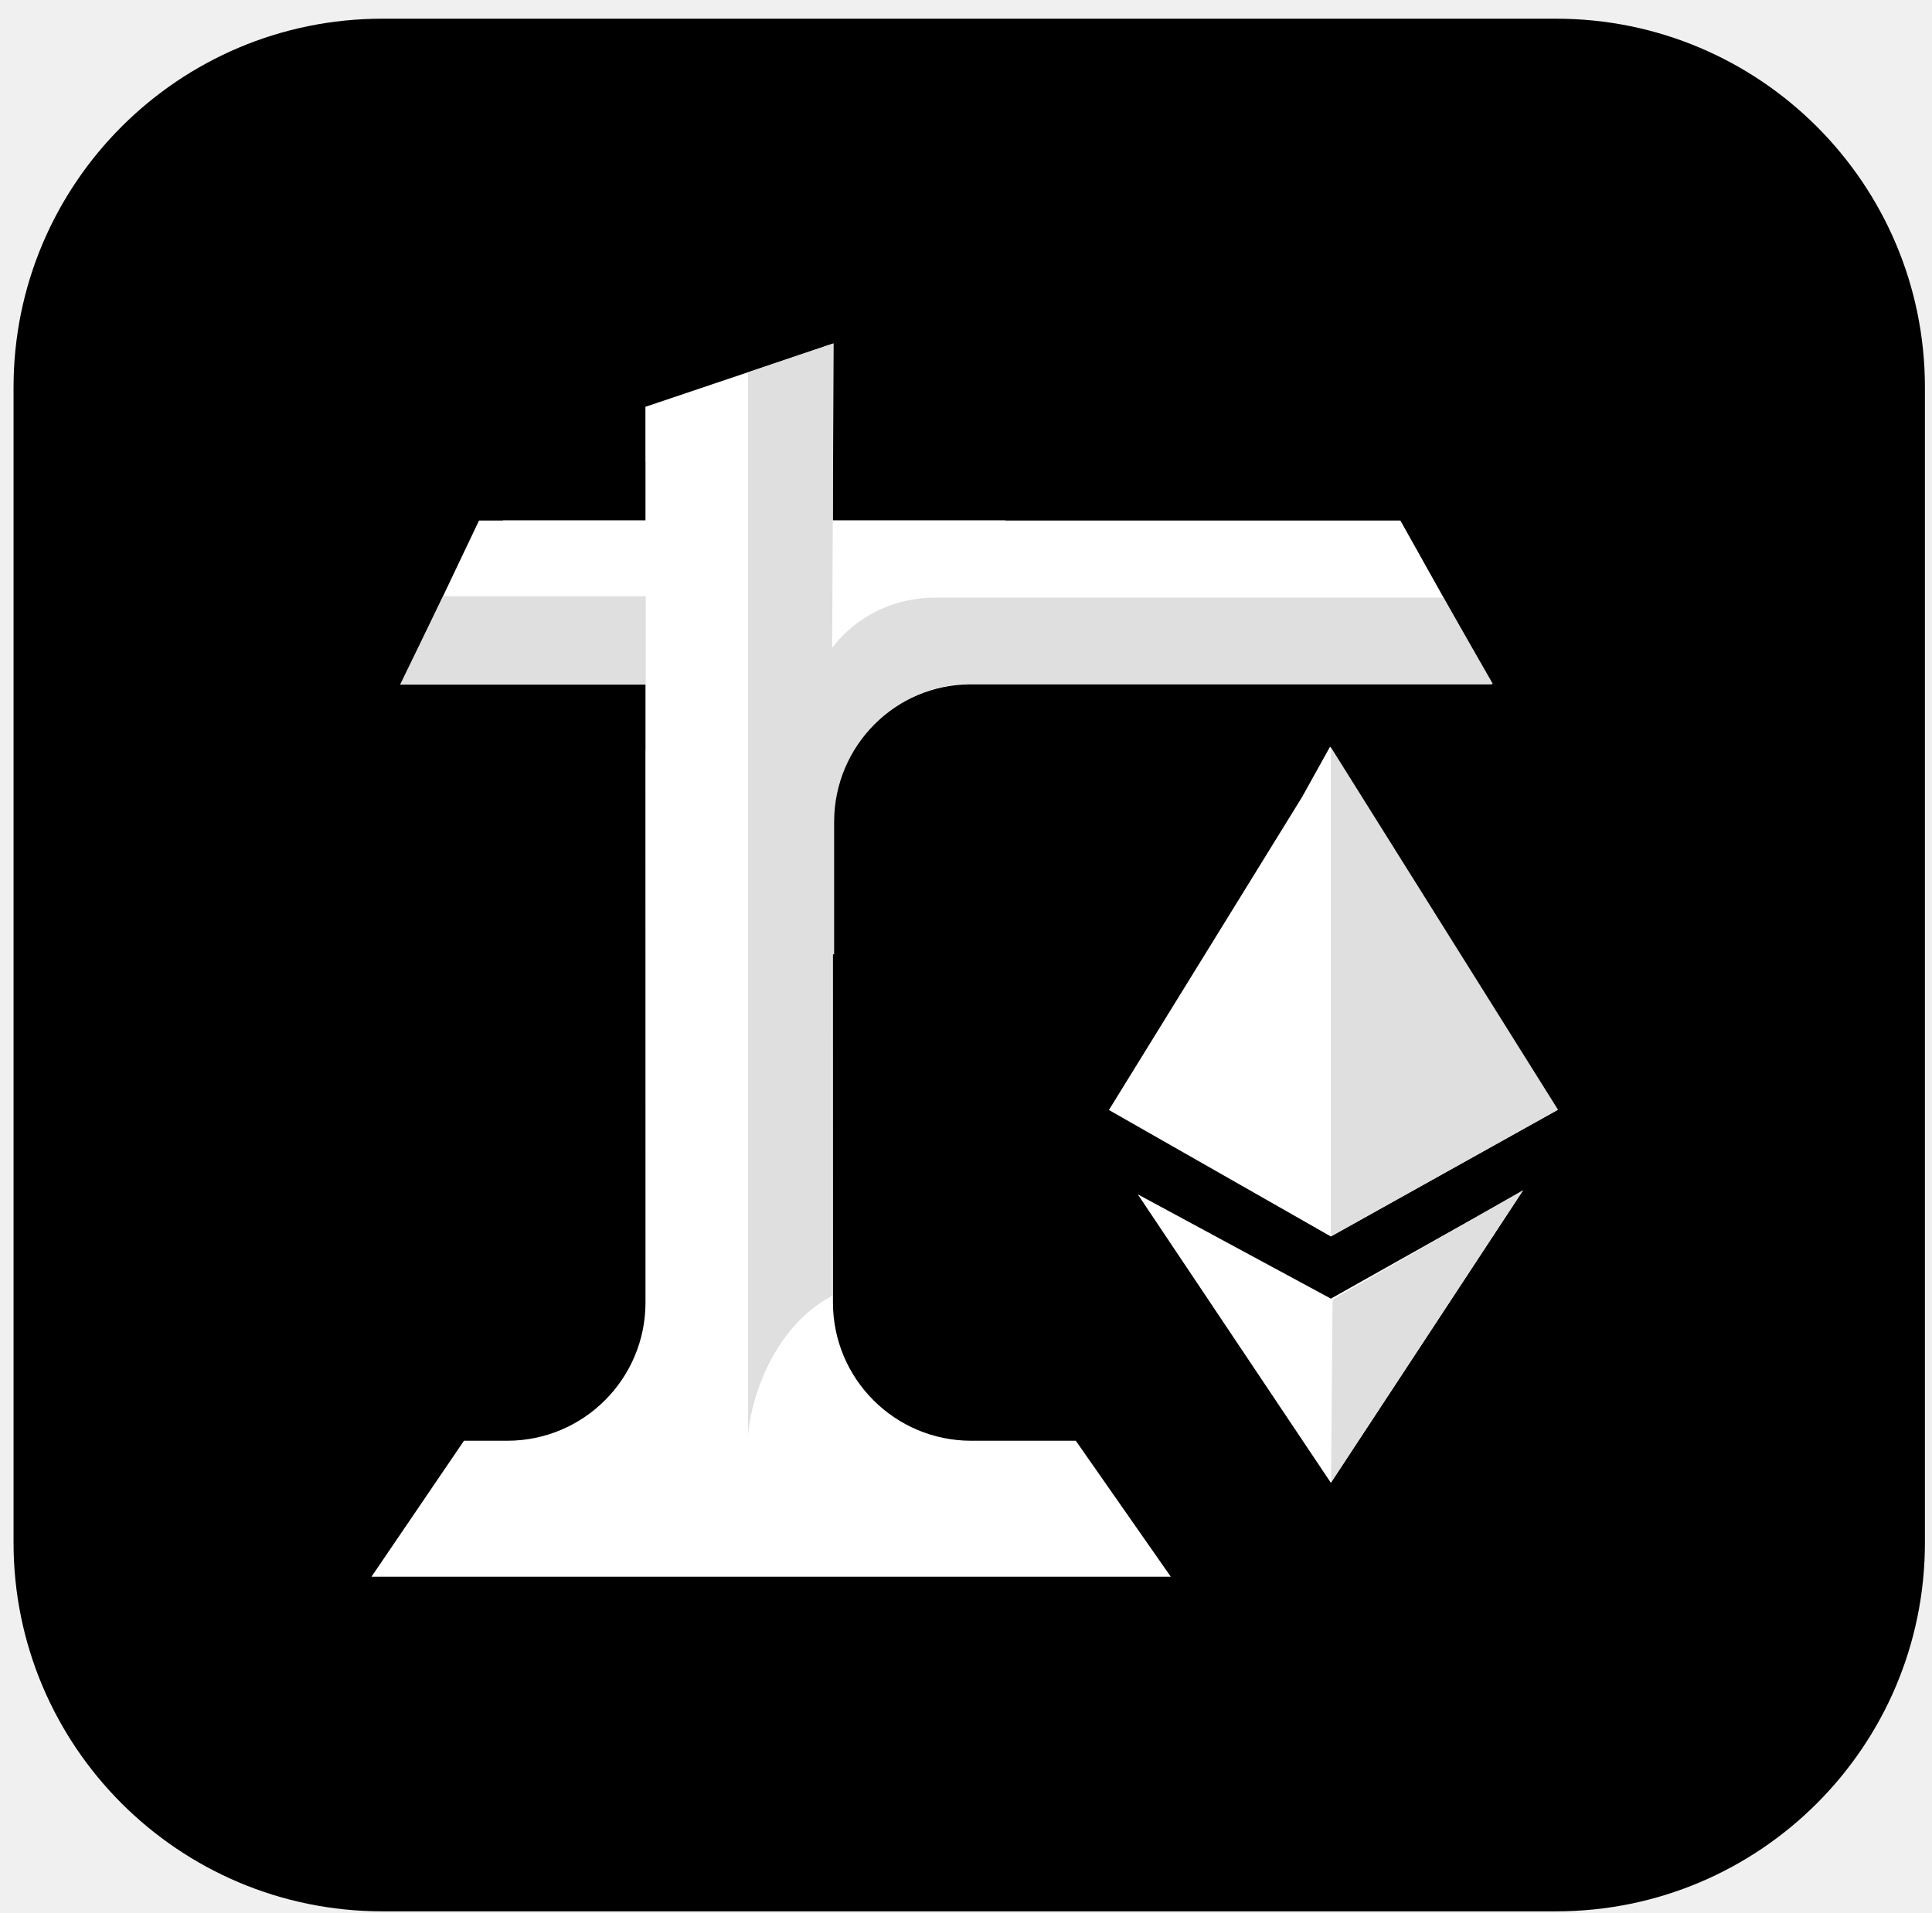
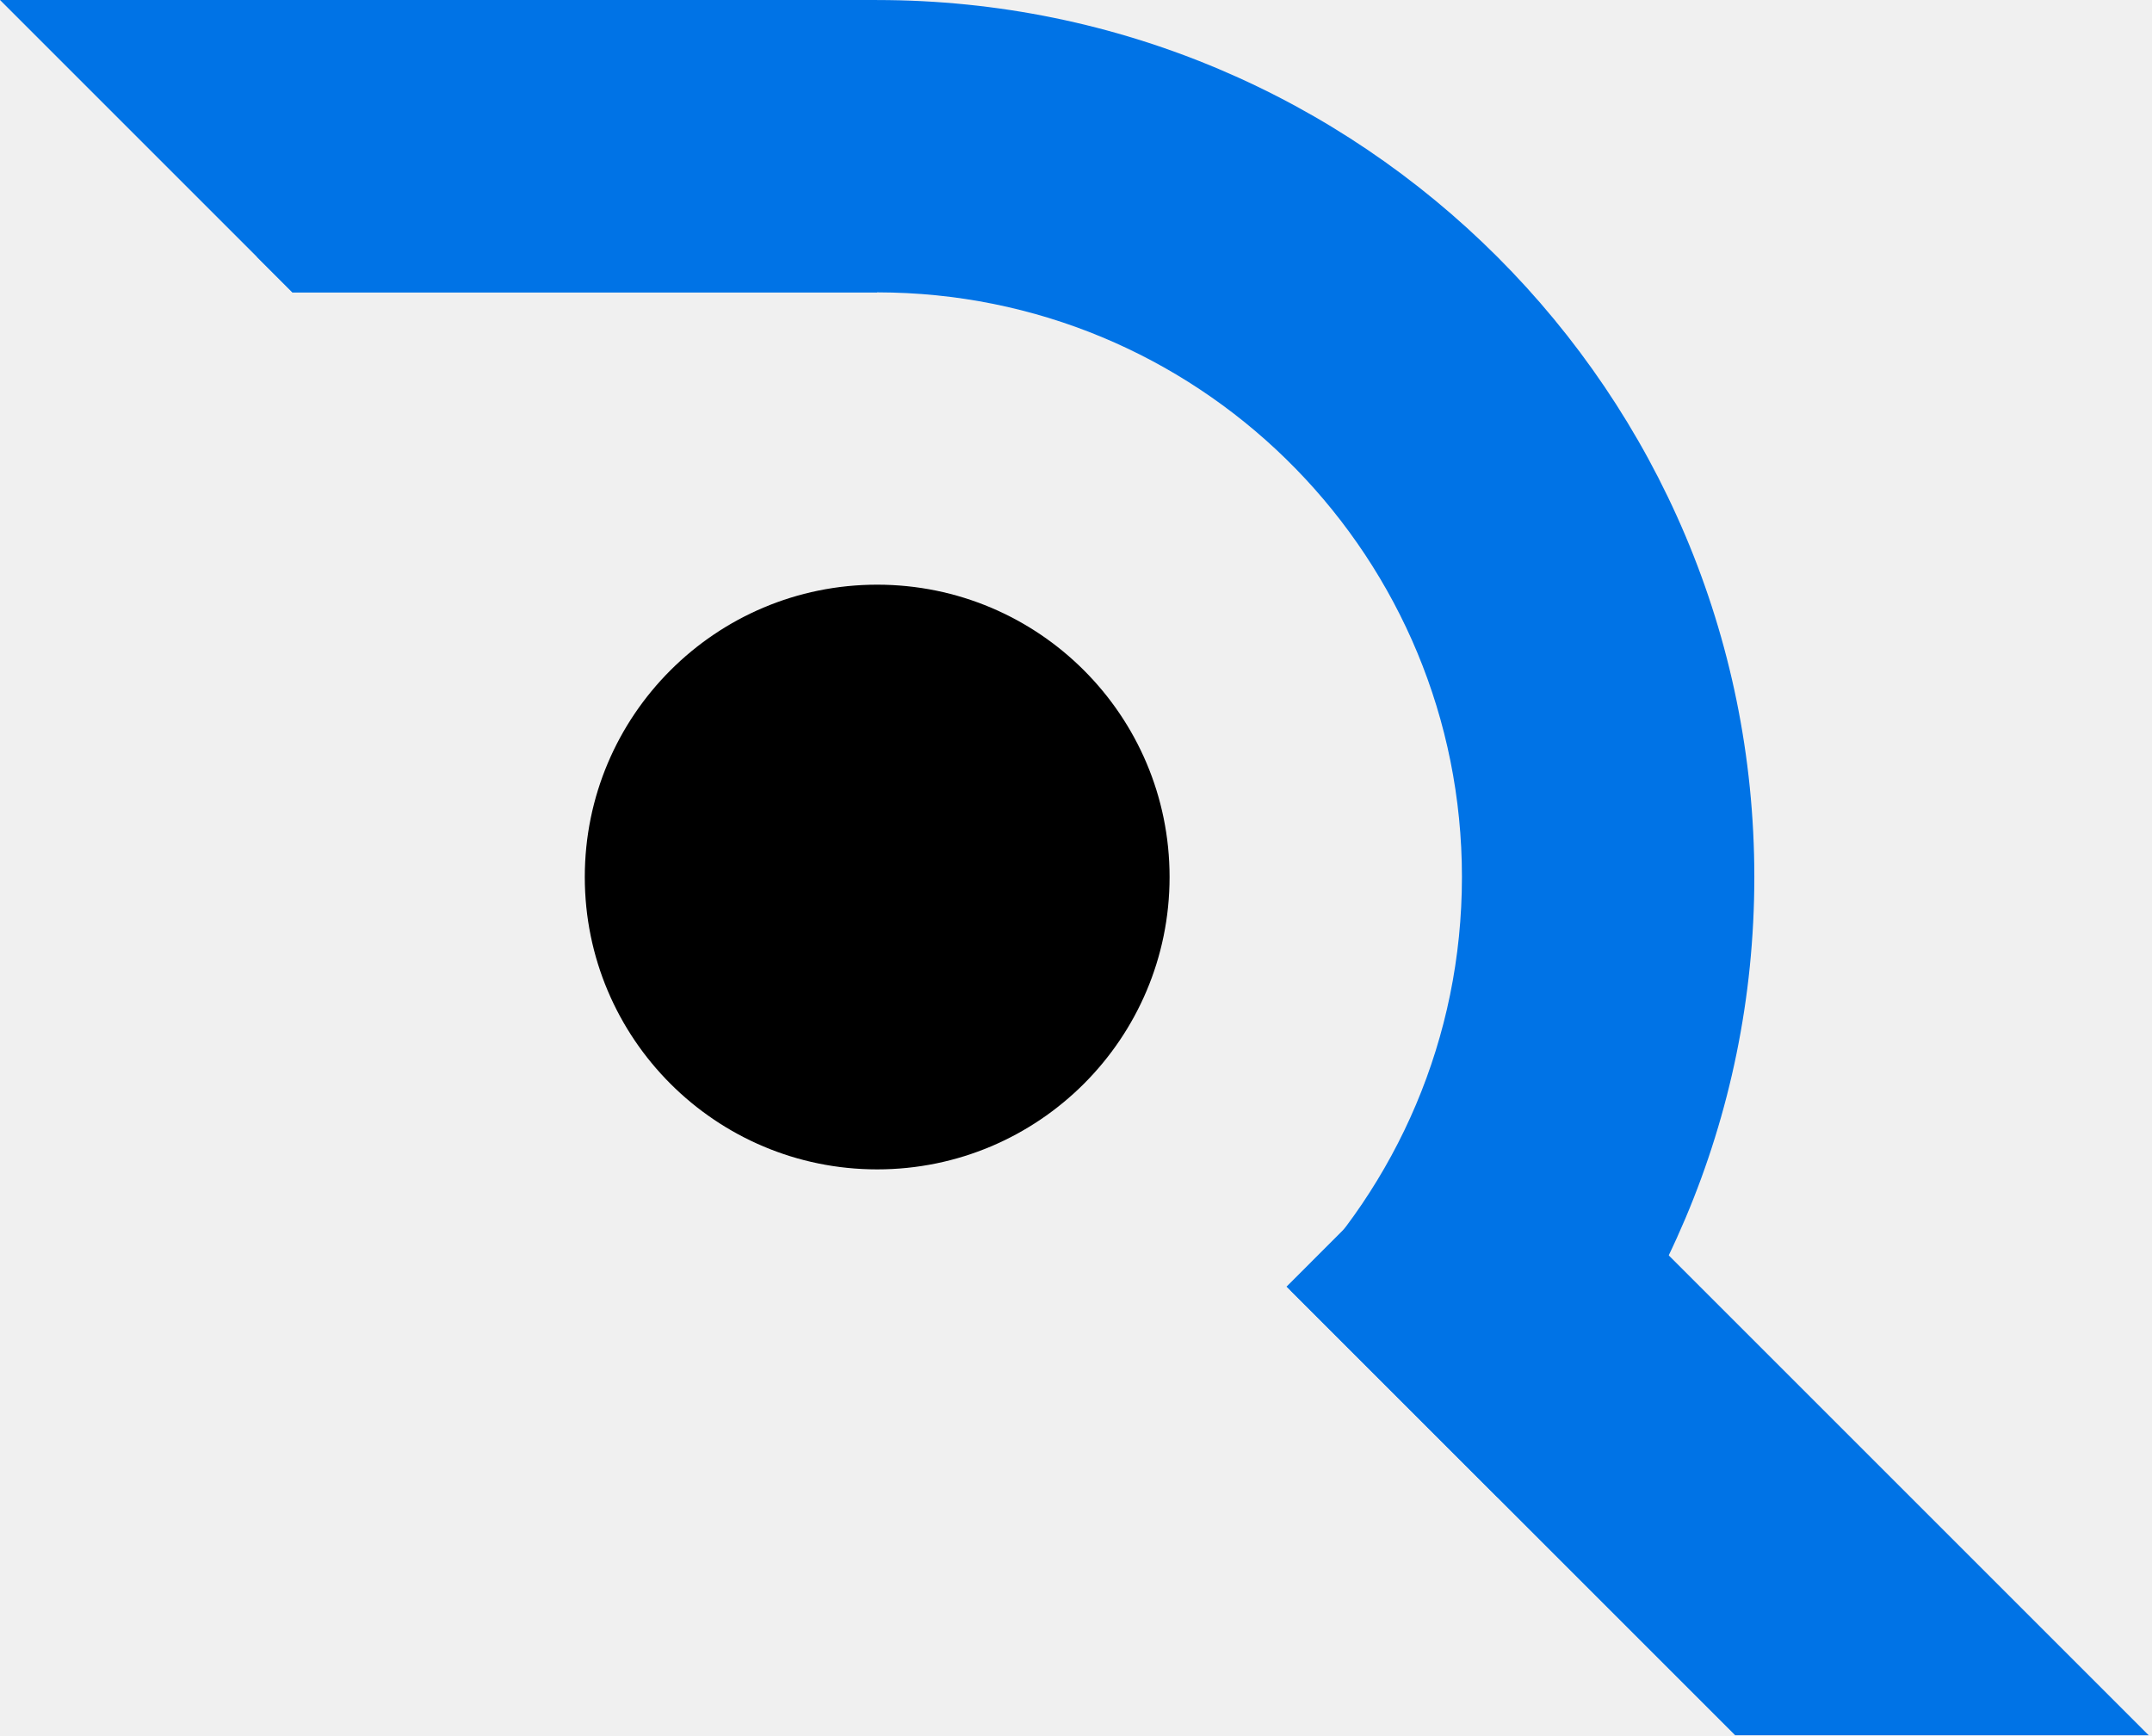
- <svg xmlns="http://www.w3.org/2000/svg" width="103" height="102" viewBox="0 0 103 102" fill="none">
-   <rect x="0.722" y="0.997" width="101.901" height="100.925" rx="19.661" fill="black" />
-   <path d="M69.415 42.505L70.912 39.812L72.544 42.505L83.024 59.191L70.953 65.936L59.119 59.191L69.415 42.505Z" fill="white" />
-   <path d="M70.953 69.25L60.658 63.688L70.953 79.072L81.184 63.498L70.953 69.25Z" fill="white" />
-   <path d="M70.953 65.926V41.853V39.85L83.063 59.178L70.953 65.926Z" fill="#DFDFDF" />
-   <path d="M70.962 79.05L71.041 69.297L81.206 63.463L70.962 79.05Z" fill="#DFDFDF" />
-   <path d="M34.409 21.693V24.613H34.413L34.412 27.747H26.809L26.809 27.757H25.538L21.384 36.491H34.413V39.972H34.409L34.413 69.455C34.413 73.527 31.113 76.828 27.041 76.828H24.735L19.806 84.077H62.417L57.354 76.828H51.779C47.708 76.828 44.407 73.527 44.407 69.455L44.402 43.665C44.507 39.708 47.73 36.527 51.705 36.491H79.548L74.658 27.757H53.602L53.602 27.747L44.399 27.747L44.399 24.613H44.402V18.325L34.409 21.693Z" fill="white" />
-   <path d="M39.882 19.852V76.55C39.973 74.964 41.047 70.855 44.365 69.103V50.867L44.47 50.9V43.831C44.47 39.759 47.771 36.458 51.843 36.458H79.581L76.951 31.866H49.908C46.129 31.866 44.365 34.556 44.365 34.556L44.444 18.307L39.882 19.852Z" fill="#DFDFDF" />
-   <path d="M23.622 31.793L21.329 36.508H34.425V31.793H23.622Z" fill="#DFDFDF" />
+ <svg xmlns="http://www.w3.org/2000/svg" width="62" height="50" viewBox="0 0 62 50" fill="none">
+   <g clip-path="url(#clip0_2653_34492)">
+     <g clip-path="url(#clip1_2653_34492)">
+       <circle cx="25.272" cy="25.271" r="8.424" fill="black" />
+       <path d="M0 0H25.271V8.424H8.424L0 0Z" fill="#0073E6" />
+       <path d="M54.934 54.943L37.065 37.074L43.021 31.117L66.847 54.943L54.934 54.943Z" fill="#0073E6" />
+       <path d="M25.271 0.001C39.228 0.001 50.543 11.315 50.543 25.271C50.543 32.25 47.714 38.567 43.141 43.141L37.185 37.184C40.233 34.135 42.119 29.924 42.119 25.271C42.119 16.112 34.81 8.66 25.706 8.43L25.273 8.424H8.425L7.403 7.402C11.976 2.83 18.294 0.001 25.271 0.001Z" fill="#0073E6" />
+     </g>
+   </g>
+   <defs>
+     <clipPath id="clip0_2653_34492">
+       <rect width="62" height="50" fill="white" />
+     </clipPath>
+     <clipPath id="clip1_2653_34492">
+       <rect width="191.698" height="50" fill="white" />
+     </clipPath>
+   </defs>
</svg>
